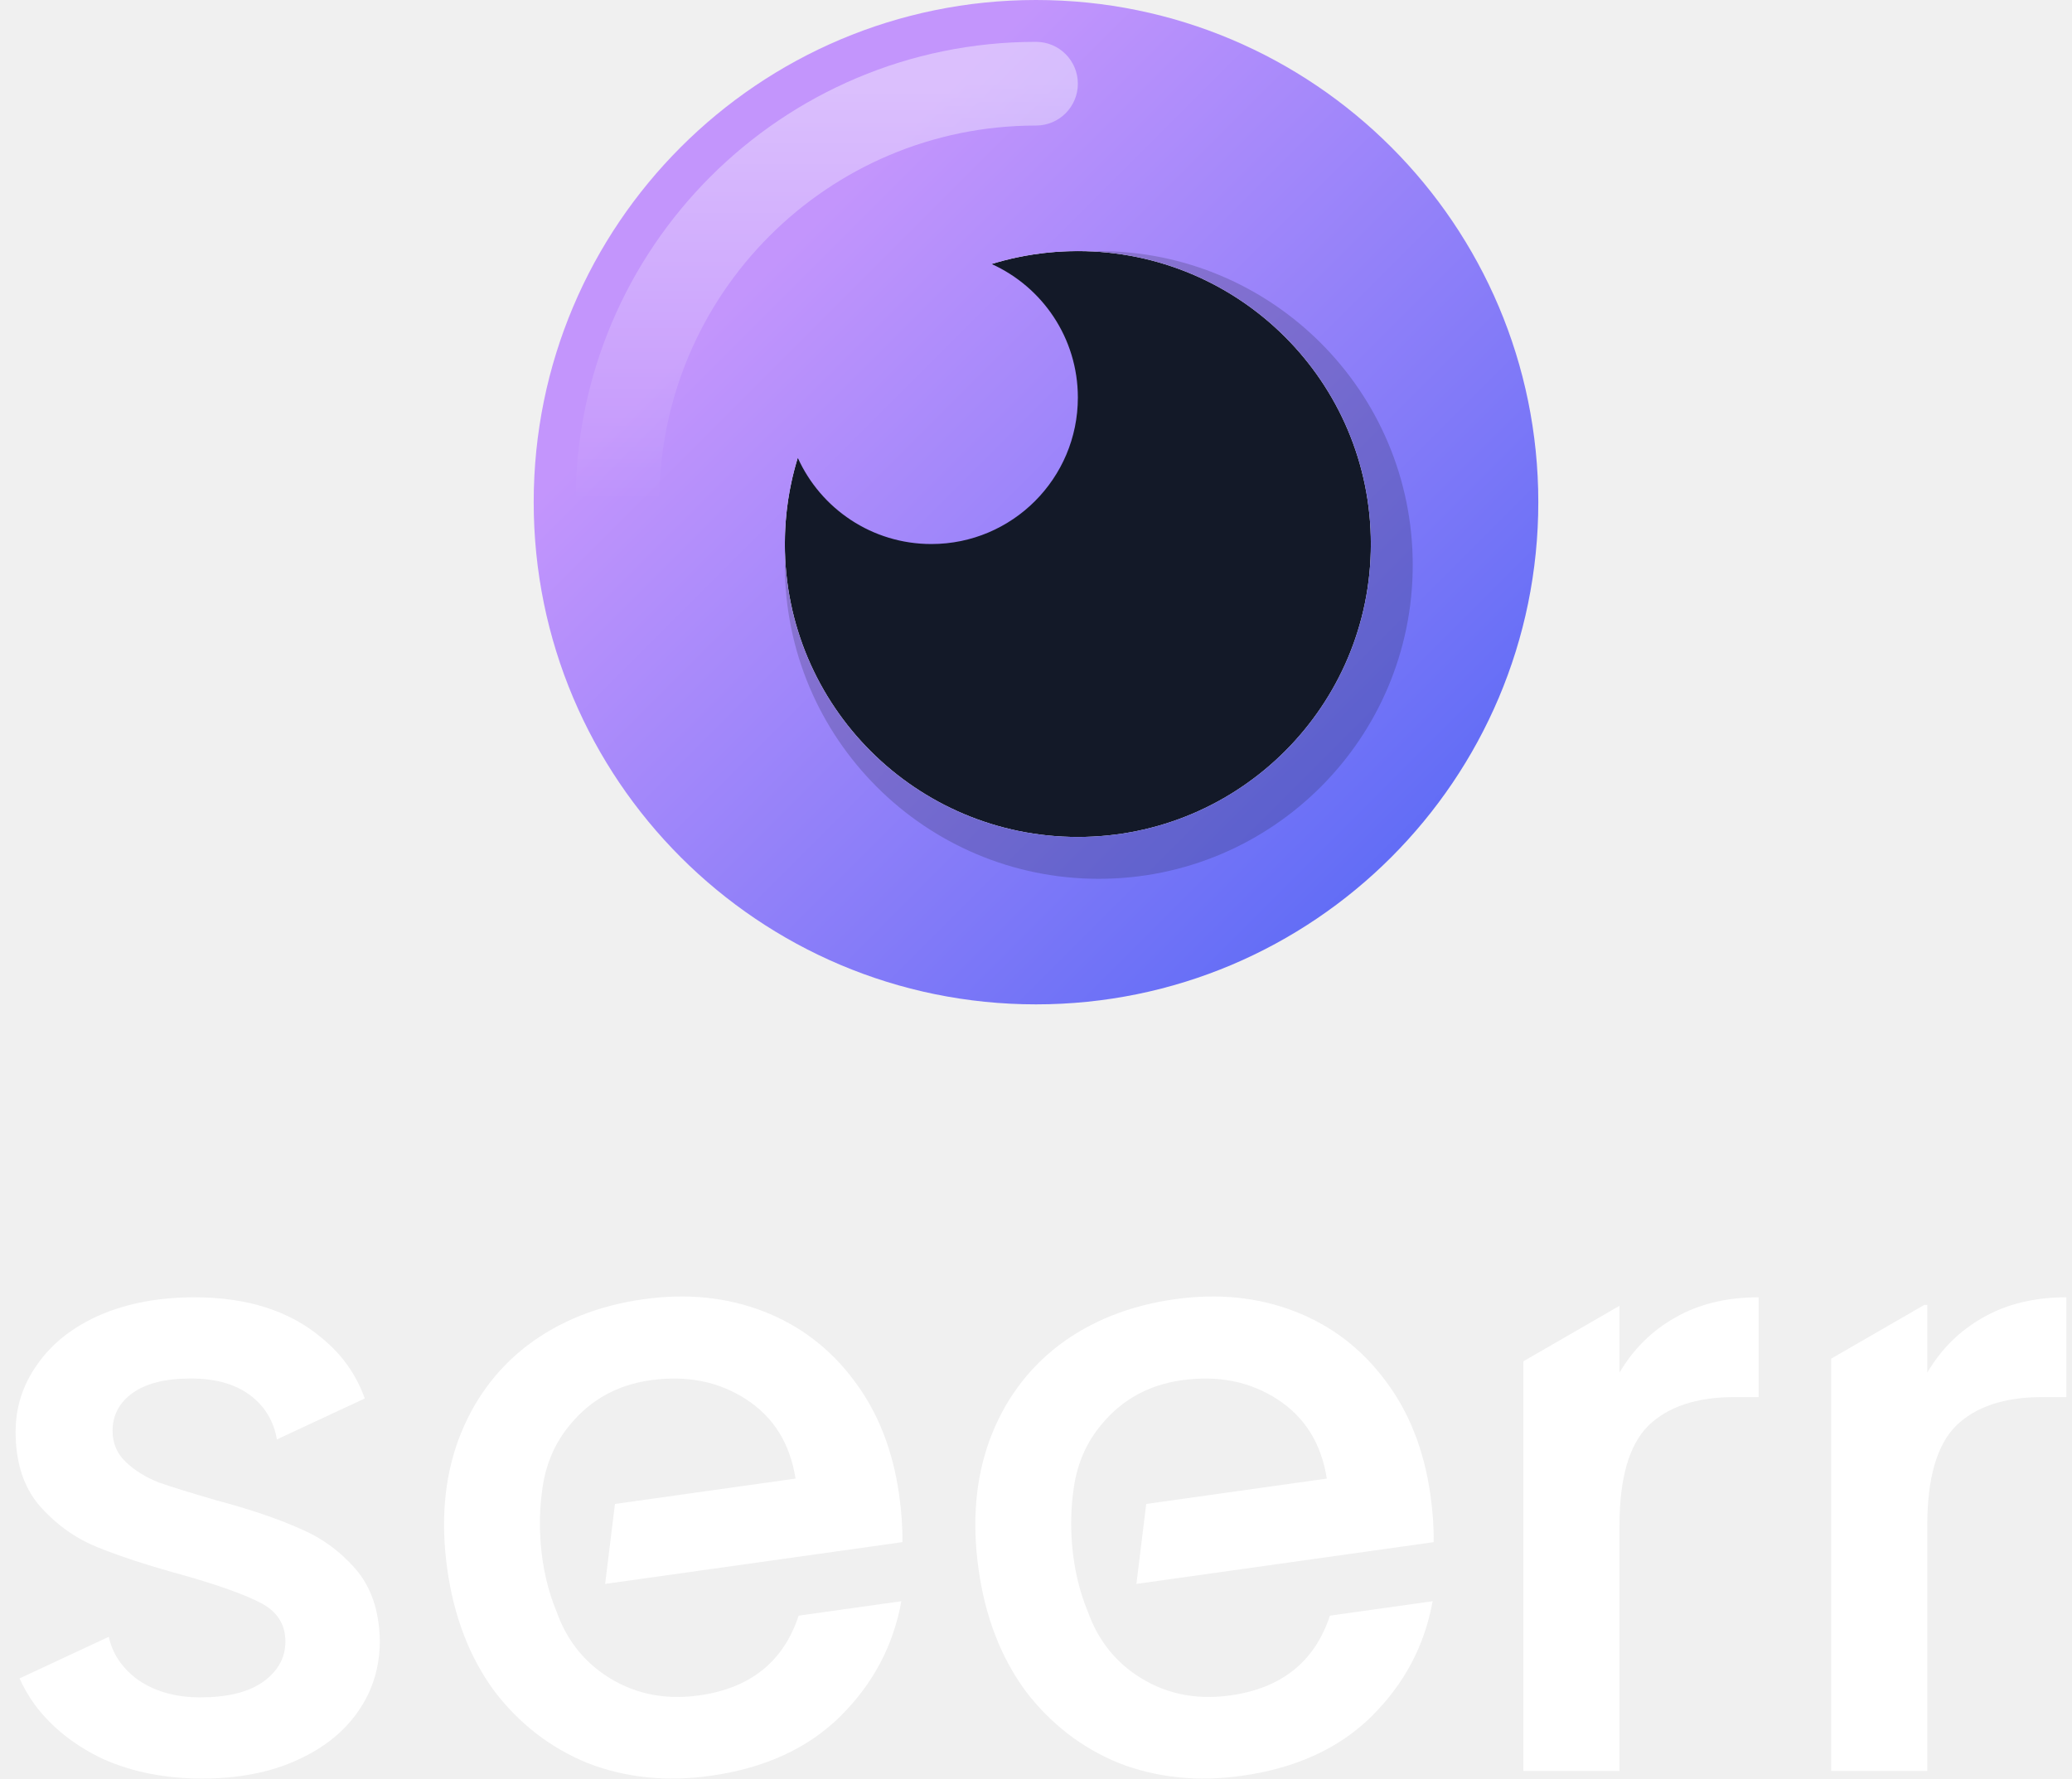
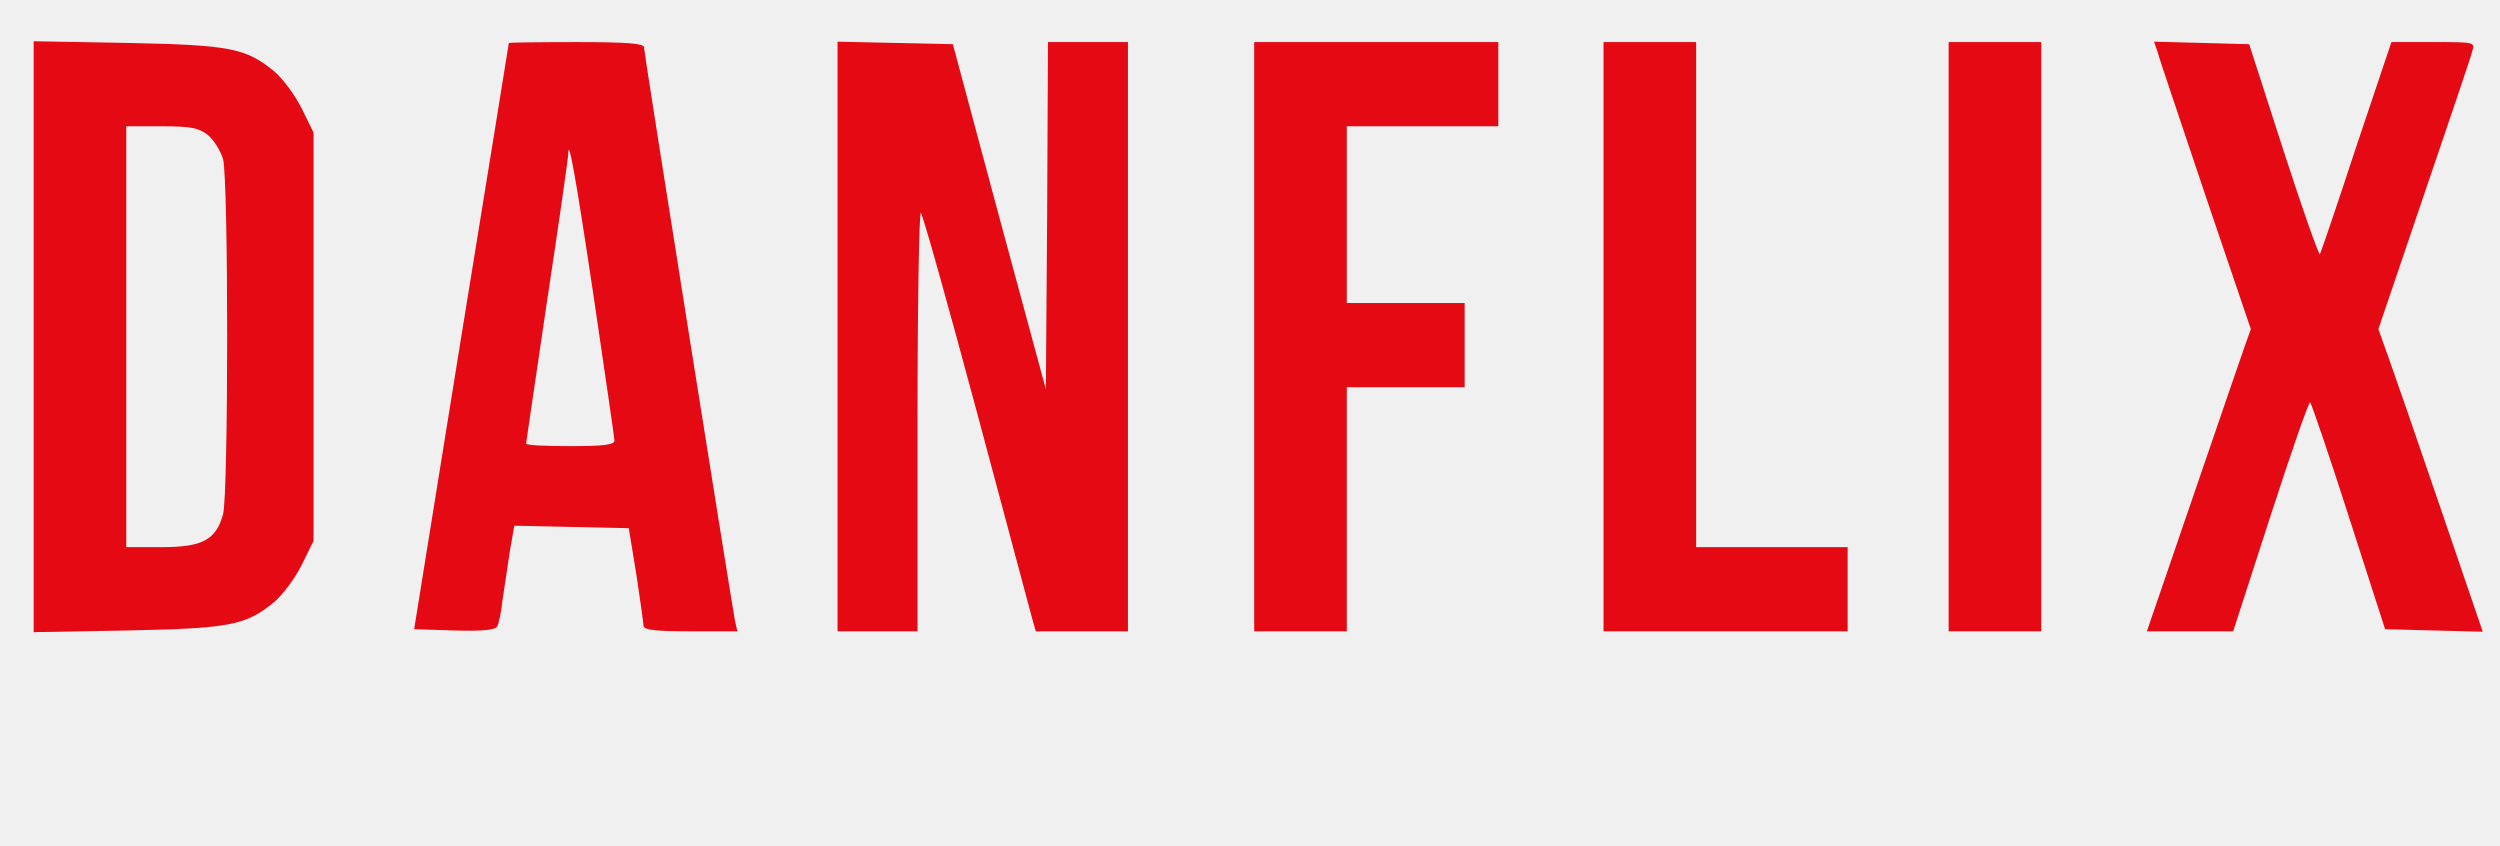
- <svg xmlns="http://www.w3.org/2000/svg" width="198" height="170" viewBox="0 0 198 170" fill="none">
-   <circle cx="103" cy="52" r="28" fill="#131928" />
-   <path fill-rule="evenodd" clip-rule="evenodd" d="M99 96C125.51 96 147 74.51 147 48C147 21.49 125.51 0 99 0C72.49 0 51 21.49 51 48C51 74.51 72.49 96 99 96ZM131 52C131 67.464 118.464 80 103 80C87.536 80 75 67.464 75 52C75 49.13 75.432 46.361 76.234 43.755C78.429 48.617 83.319 52 89 52C96.732 52 103 45.732 103 38C103 32.319 99.617 27.429 94.755 25.234C97.362 24.432 100.13 24 103 24C118.464 24 131 36.536 131 52Z" fill="url(#paint0_linear_311_206)" />
-   <path opacity="0.2" fill-rule="evenodd" clip-rule="evenodd" d="M131 52C131 67.464 118.464 80 103 80C87.864 80 75.533 67.99 75.017 52.979C75.006 53.318 75 53.658 75 54C75 70.569 88.431 84 105 84C121.569 84 135 70.569 135 54C135 37.431 121.569 24 105 24C104.66 24 104.321 24.006 103.983 24.017C118.992 24.535 131 36.865 131 52Z" fill="#131928" />
-   <path fill-rule="evenodd" clip-rule="evenodd" d="M99 12C79.118 12 63 28.118 63 48C63 50.209 61.209 52 59 52C56.791 52 55 50.209 55 48C55 23.7 74.7 4 99 4C101.209 4 103 5.791 103 8C103 10.209 101.209 12 99 12Z" fill="url(#paint1_linear_311_206)" />
-   <path fill-rule="evenodd" clip-rule="evenodd" d="M174.984 129.867V169.272H184.169V145.828C184.169 141.301 185.082 138.121 186.909 136.288C188.789 134.456 191.528 133.54 195.127 133.54H197.463V124C194.402 124 191.743 124.647 189.487 125.94C187.285 127.18 185.512 128.931 184.169 131.195V124.728H183.886L174.984 129.867Z" fill="white" />
-   <path fill-rule="evenodd" clip-rule="evenodd" d="M145.573 130.117V169.272H154.758V145.828C154.758 141.301 155.671 138.121 157.498 136.288C159.377 134.456 162.117 133.54 165.716 133.54H168.052V124C164.99 124 162.332 124.647 160.076 125.94C157.874 127.18 156.101 128.931 154.758 131.195V124.814L145.573 130.117Z" fill="white" />
-   <path fill-rule="evenodd" clip-rule="evenodd" d="M136.689 142.875C136.922 144.529 137.026 146.039 137 147.403L108.595 151.395L109.533 143.752L126.79 141.327C126.264 137.972 124.689 135.445 122.063 133.746C119.438 132.047 116.396 131.44 112.939 131.926C109.801 132.367 107.257 133.759 105.308 136.101C103.756 137.917 102.837 140.106 102.55 142.669C102.192 145.346 102.195 149.861 103.977 154.106C104.886 156.629 106.398 158.614 108.513 160.06C111.153 161.866 114.176 162.53 117.58 162.051C122.473 161.364 125.642 158.823 127.085 154.429L136.899 153.05C136.139 157.293 134.188 160.969 131.045 164.078C127.948 167.125 123.819 169.012 118.66 169.737C114.458 170.327 110.55 169.924 106.936 168.527C103.369 167.069 100.387 164.767 97.992 161.62C95.643 158.413 94.15 154.541 93.512 150.004C92.875 145.468 93.22 141.365 94.549 137.695C95.923 133.964 98.127 130.933 101.163 128.601C104.251 126.262 107.949 124.79 112.258 124.185C116.407 123.601 120.231 123.989 123.731 125.348C127.23 126.706 130.117 128.913 132.39 131.968C134.656 134.97 136.089 138.605 136.689 142.875Z" fill="white" />
-   <path fill-rule="evenodd" clip-rule="evenodd" d="M85.921 142.875C86.154 144.529 86.257 146.039 86.232 147.403L57.827 151.395L58.765 143.752L76.022 141.327C75.496 137.972 73.921 135.445 71.295 133.746C68.67 132.047 65.628 131.44 62.171 131.926C59.033 132.367 56.489 133.759 54.54 136.101C52.988 137.917 52.069 140.106 51.782 142.669C51.424 145.345 51.427 149.861 53.209 154.106C54.118 156.629 55.63 158.614 57.745 160.06C60.385 161.866 63.407 162.53 66.812 162.051C71.705 161.364 74.874 158.823 76.317 154.429L86.131 153.05C85.371 157.293 83.42 160.969 80.277 164.078C77.18 167.125 73.051 169.012 67.892 169.737C63.69 170.327 59.782 169.924 56.168 168.527C52.601 167.069 49.619 164.767 47.224 161.62C44.875 158.413 43.382 154.541 42.744 150.004C42.107 145.468 42.452 141.365 43.78 137.695C45.155 133.964 47.359 130.933 50.395 128.601C53.483 126.262 57.181 124.79 61.49 124.185C65.639 123.601 69.463 123.989 72.963 125.348C76.462 126.706 79.349 128.913 81.622 131.968C83.888 134.97 85.321 138.605 85.921 142.875Z" fill="white" />
-   <path fill-rule="evenodd" clip-rule="evenodd" d="M19.297 170C15.806 170 12.664 169.38 9.87 168.141C7.131 166.847 4.956 165.122 3.344 162.967C2.751 162.153 2.26 161.307 1.87 160.427L10.397 156.451C10.721 157.974 11.566 159.283 12.932 160.38C14.597 161.619 16.665 162.239 19.136 162.239C21.714 162.239 23.701 161.754 25.098 160.784C26.548 159.76 27.273 158.466 27.273 156.903C27.273 155.233 26.468 153.993 24.856 153.185C23.299 152.376 20.801 151.487 17.363 150.517C14.033 149.6 11.321 148.711 9.226 147.849C7.131 146.987 5.305 145.666 3.747 143.888C2.243 142.109 1.491 139.764 1.491 136.854C1.491 134.483 2.189 132.327 3.586 130.387C4.983 128.393 6.97 126.83 9.548 125.698C12.18 124.566 15.188 124 18.572 124C23.621 124 27.676 125.293 30.738 127.88C32.667 129.449 34.04 131.379 34.857 133.67L26.459 137.586C26.177 135.927 25.402 134.578 24.131 133.54C22.681 132.354 20.72 131.761 18.25 131.761C15.833 131.761 13.979 132.219 12.69 133.135C11.401 134.052 10.757 135.264 10.757 136.773C10.757 137.959 11.186 138.956 12.046 139.765C12.905 140.573 13.953 141.22 15.188 141.705C16.423 142.136 18.25 142.702 20.667 143.402C23.89 144.265 26.521 145.154 28.562 146.07C30.657 146.933 32.457 148.226 33.961 149.951C35.465 151.675 36.243 153.966 36.297 156.822C36.297 159.356 35.599 161.619 34.202 163.613C32.806 165.608 30.819 167.17 28.24 168.302C25.716 169.434 22.735 170 19.297 170Z" fill="white" />
-   <defs>
-     <linearGradient id="paint0_linear_311_206" x1="99" y1="-2.07126e-06" x2="168.5" y2="69.5" gradientUnits="userSpaceOnUse">
-       <stop stop-color="#C395FC" />
-       <stop offset="1" stop-color="#4F65F5" />
-     </linearGradient>
-     <linearGradient id="paint1_linear_311_206" x1="79" y1="8" x2="79" y2="48" gradientUnits="userSpaceOnUse">
-       <stop stop-color="white" stop-opacity="0.4" />
-       <stop offset="1" stop-color="white" stop-opacity="0" />
-     </linearGradient>
-   </defs>
+ <svg xmlns="http://www.w3.org/2000/svg" viewBox="0 0 5940 2010" preserveAspectRatio="xMidYMid meet">
+   <g transform="translate(0,2010) scale(1,-1)" fill="#e50914" stroke="none">
+     <path d="M80 1210 l0 -702 223 4 c244 5 281 12 349 68 20 17 49 56 65 88 l28 57 0 485 0 485 -28 57 c-16 32 -45 71 -65 88 -68 56 -105 63 -349 68 l-223 4 0 -702z m413 480 c15 -12 31 -38 37 -58 13 -50 13 -794 0 -844 -17 -61 -49 -78 -146 -78 l-84 0 0 500 0 500 84 0 c69 0 88 -4 109 -20z" />
+     <path d="M1209 1908 c0 -2 -51 -316 -113 -698 l-112 -695 95 -3 c64 -2 97 1 102 9 4 6 10 35 13 63 4 28 12 79 17 114 l11 63 136 -3 136 -3 18 -110 c9 -60 17 -116 17 -122 1 -10 30 -13 112 -13 l111 0 -6 27 c-9 48 -216 1349 -216 1361 0 9 -45 12 -160 12 -88 0 -160 -1 -161 -2z m201 -599 c27 -184 50 -340 50 -346 0 -10 -28 -13 -105 -13 -58 0 -105 2 -105 6 0 3 23 156 50 340 28 184 50 340 50 346 0 48 17 -45 60 -333z" />
+     <path d="M1990 1210 l0 -700 95 0 95 0 0 502 c0 276 4 498 8 492 5 -5 64 -216 132 -469 68 -253 127 -475 132 -493 l9 -32 109 0 110 0 0 700 0 700 -95 0 -95 0 -2 -412 -3 -413 -111 410 -110 410 -137 3 -137 3 0 -701z" />
+     <path d="M2980 1210 l0 -700 110 0 110 0 0 290 0 290 140 0 140 0 0 100 0 100 -140 0 -140 0 0 210 0 210 180 0 180 0 0 100 0 100 -290 0 -290 0 0 -700z" />
+     <path d="M3810 1210 l0 -700 290 0 290 0 0 100 0 100 -180 0 -180 0 0 600 0 600 -110 0 -110 0 0 -700z" />
+     <path d="M4630 1210 l0 -700 110 0 110 0 0 700 0 700 -110 0 -110 0 0 -700z" />
+     <path d="M5126 1888 c3 -13 55 -166 114 -342 l108 -318 -15 -42 c-8 -22 -63 -184 -123 -358 l-109 -318 103 0 102 0 89 275 c49 151 91 272 94 269 3 -3 45 -125 92 -272 l86 -267 116 -3 116 -3 -100 293 c-55 161 -111 323 -124 359 l-24 67 108 318 c60 176 112 329 115 342 7 22 6 22 -92 22 l-100 0 -83 -247 c-45 -137 -84 -252 -87 -257 -2 -4 -41 106 -86 245 l-82 254 -113 3 -113 3 8 -23z" />
+   </g>
</svg>
